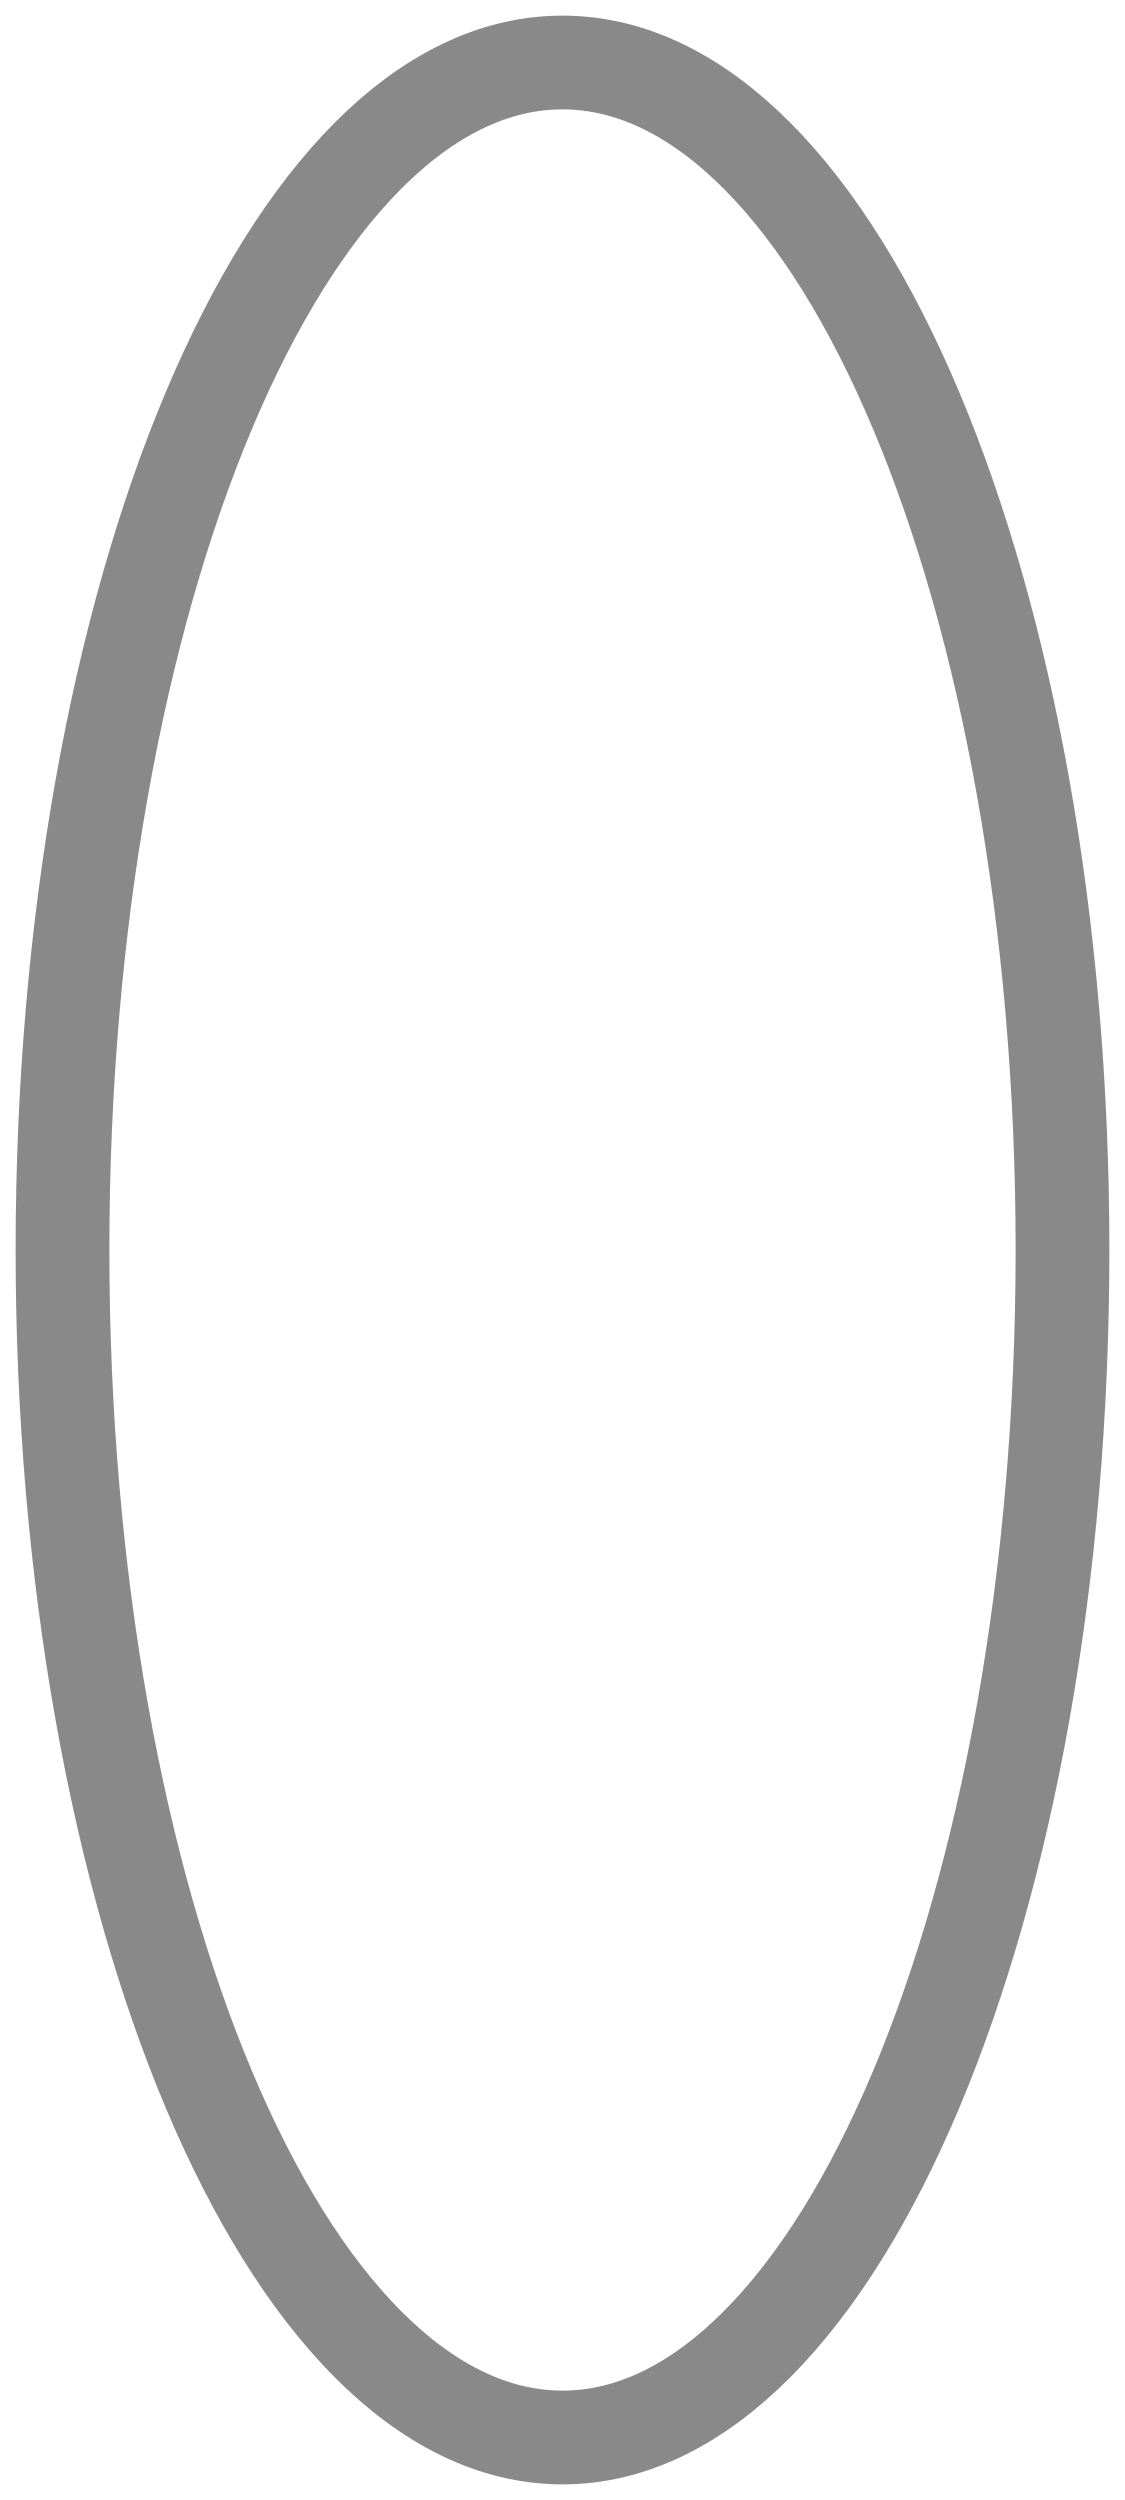
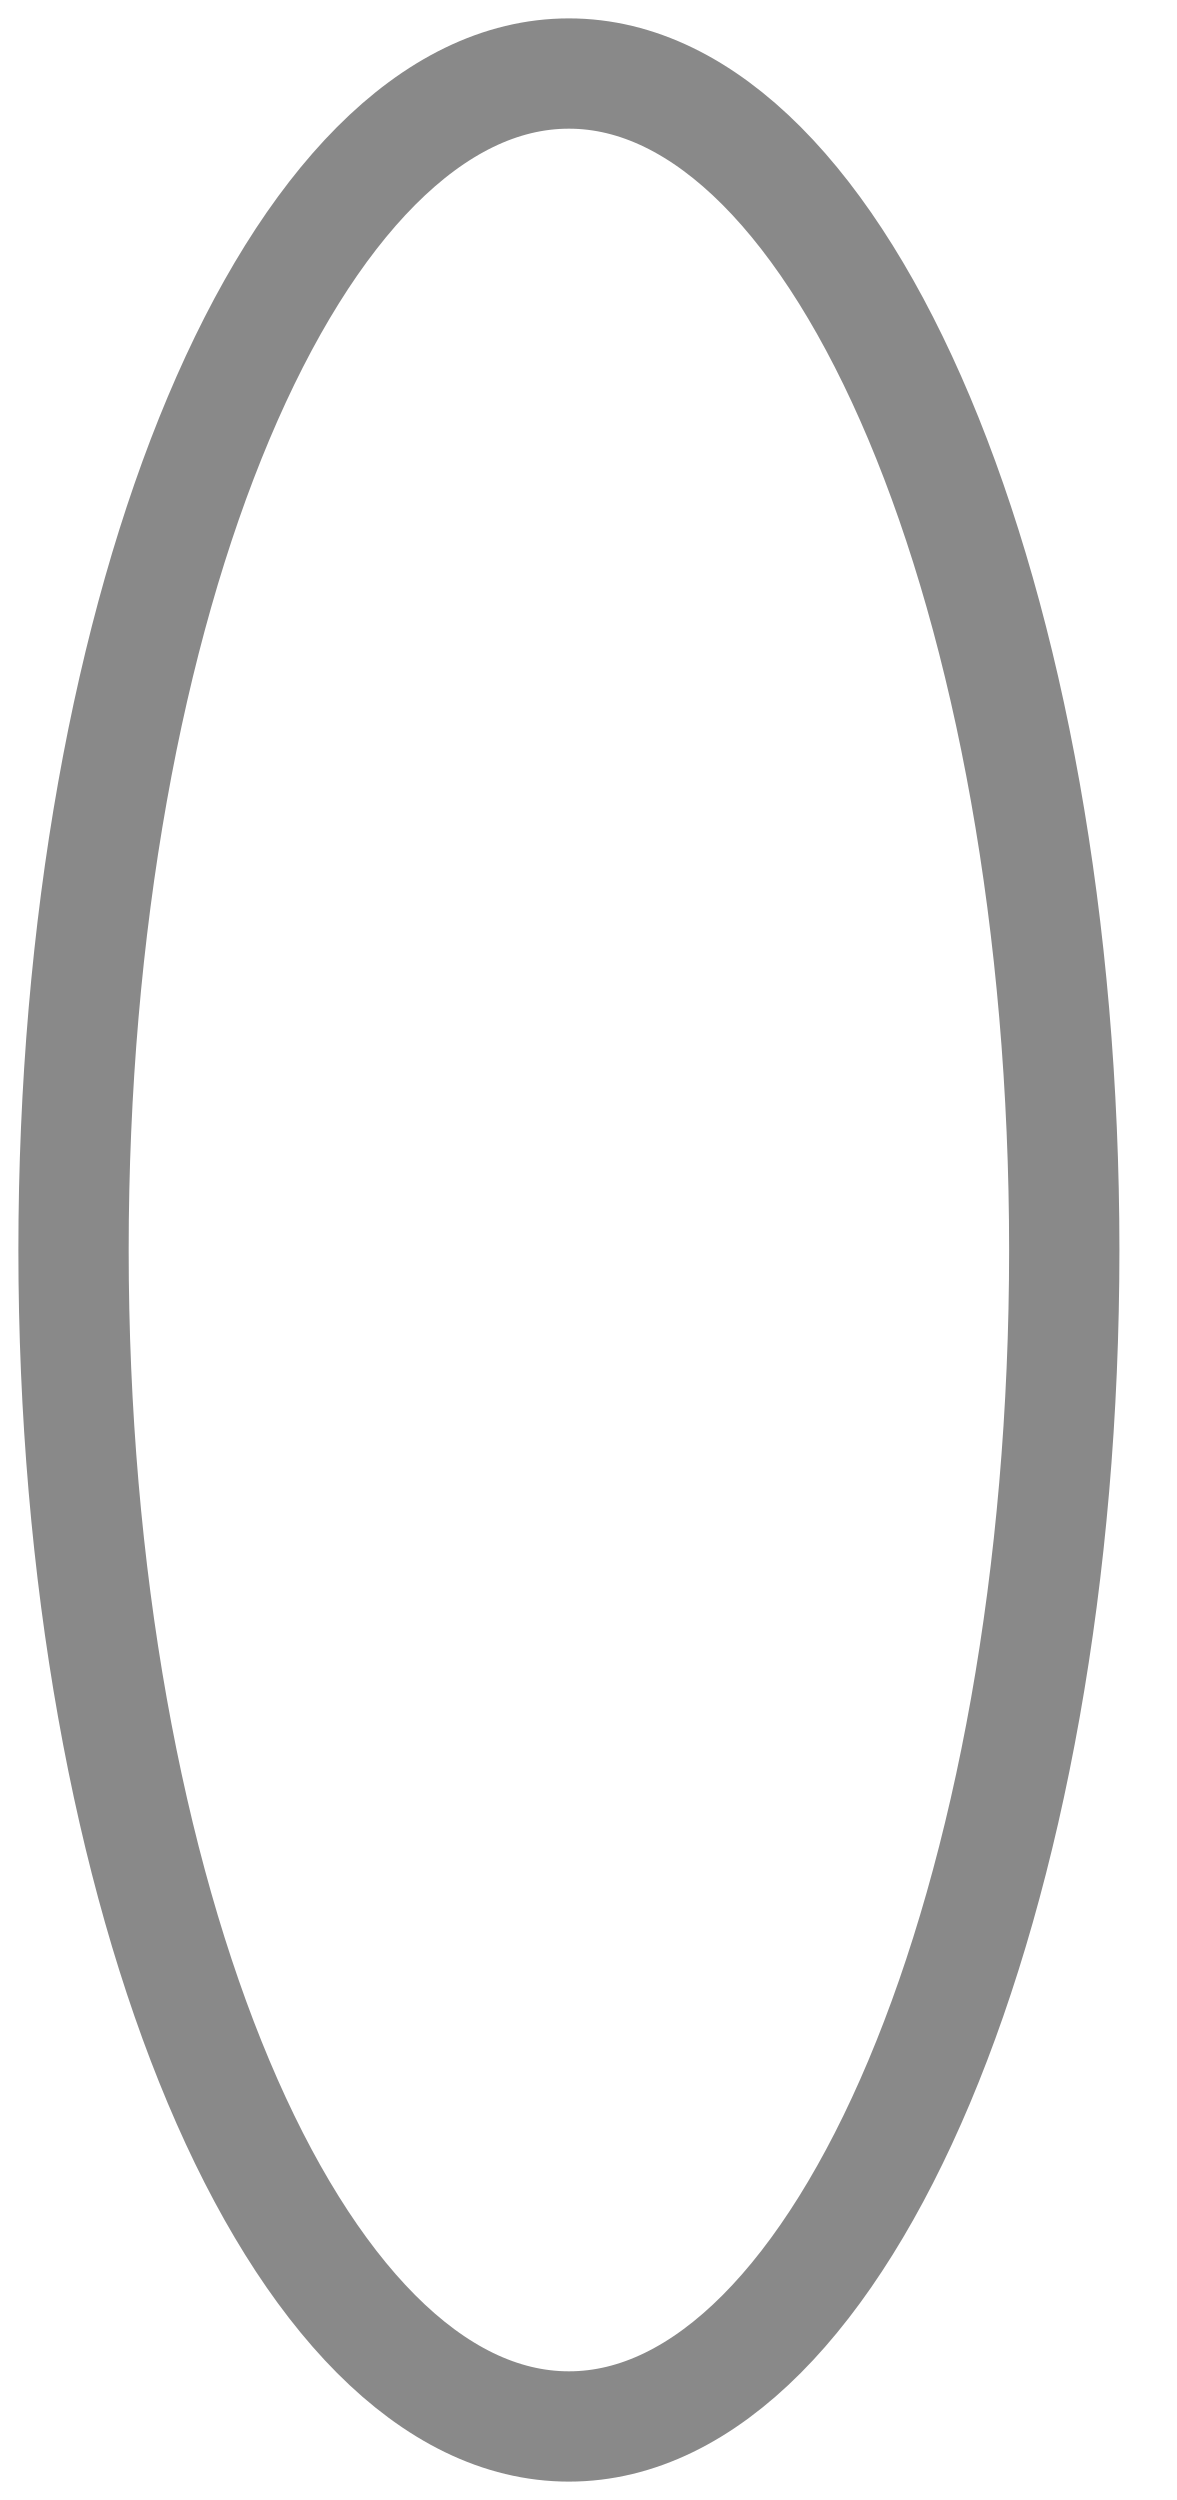
- <svg xmlns="http://www.w3.org/2000/svg" width="18" height="40" viewBox="0 0 18 40" fill="none">
-   <ellipse cx="9" cy="20" rx="8" ry="19" stroke="#898989" stroke-width="1.5" stroke-linejoin="round" />
+ <svg xmlns="http://www.w3.org/2000/svg" width="16" height="34" viewBox="0 0 16 34" fill="none">
+   <ellipse cx="7.737" cy="17" rx="6.737" ry="16" stroke="#898989" stroke-width="1.5" stroke-linejoin="round" />
</svg>
